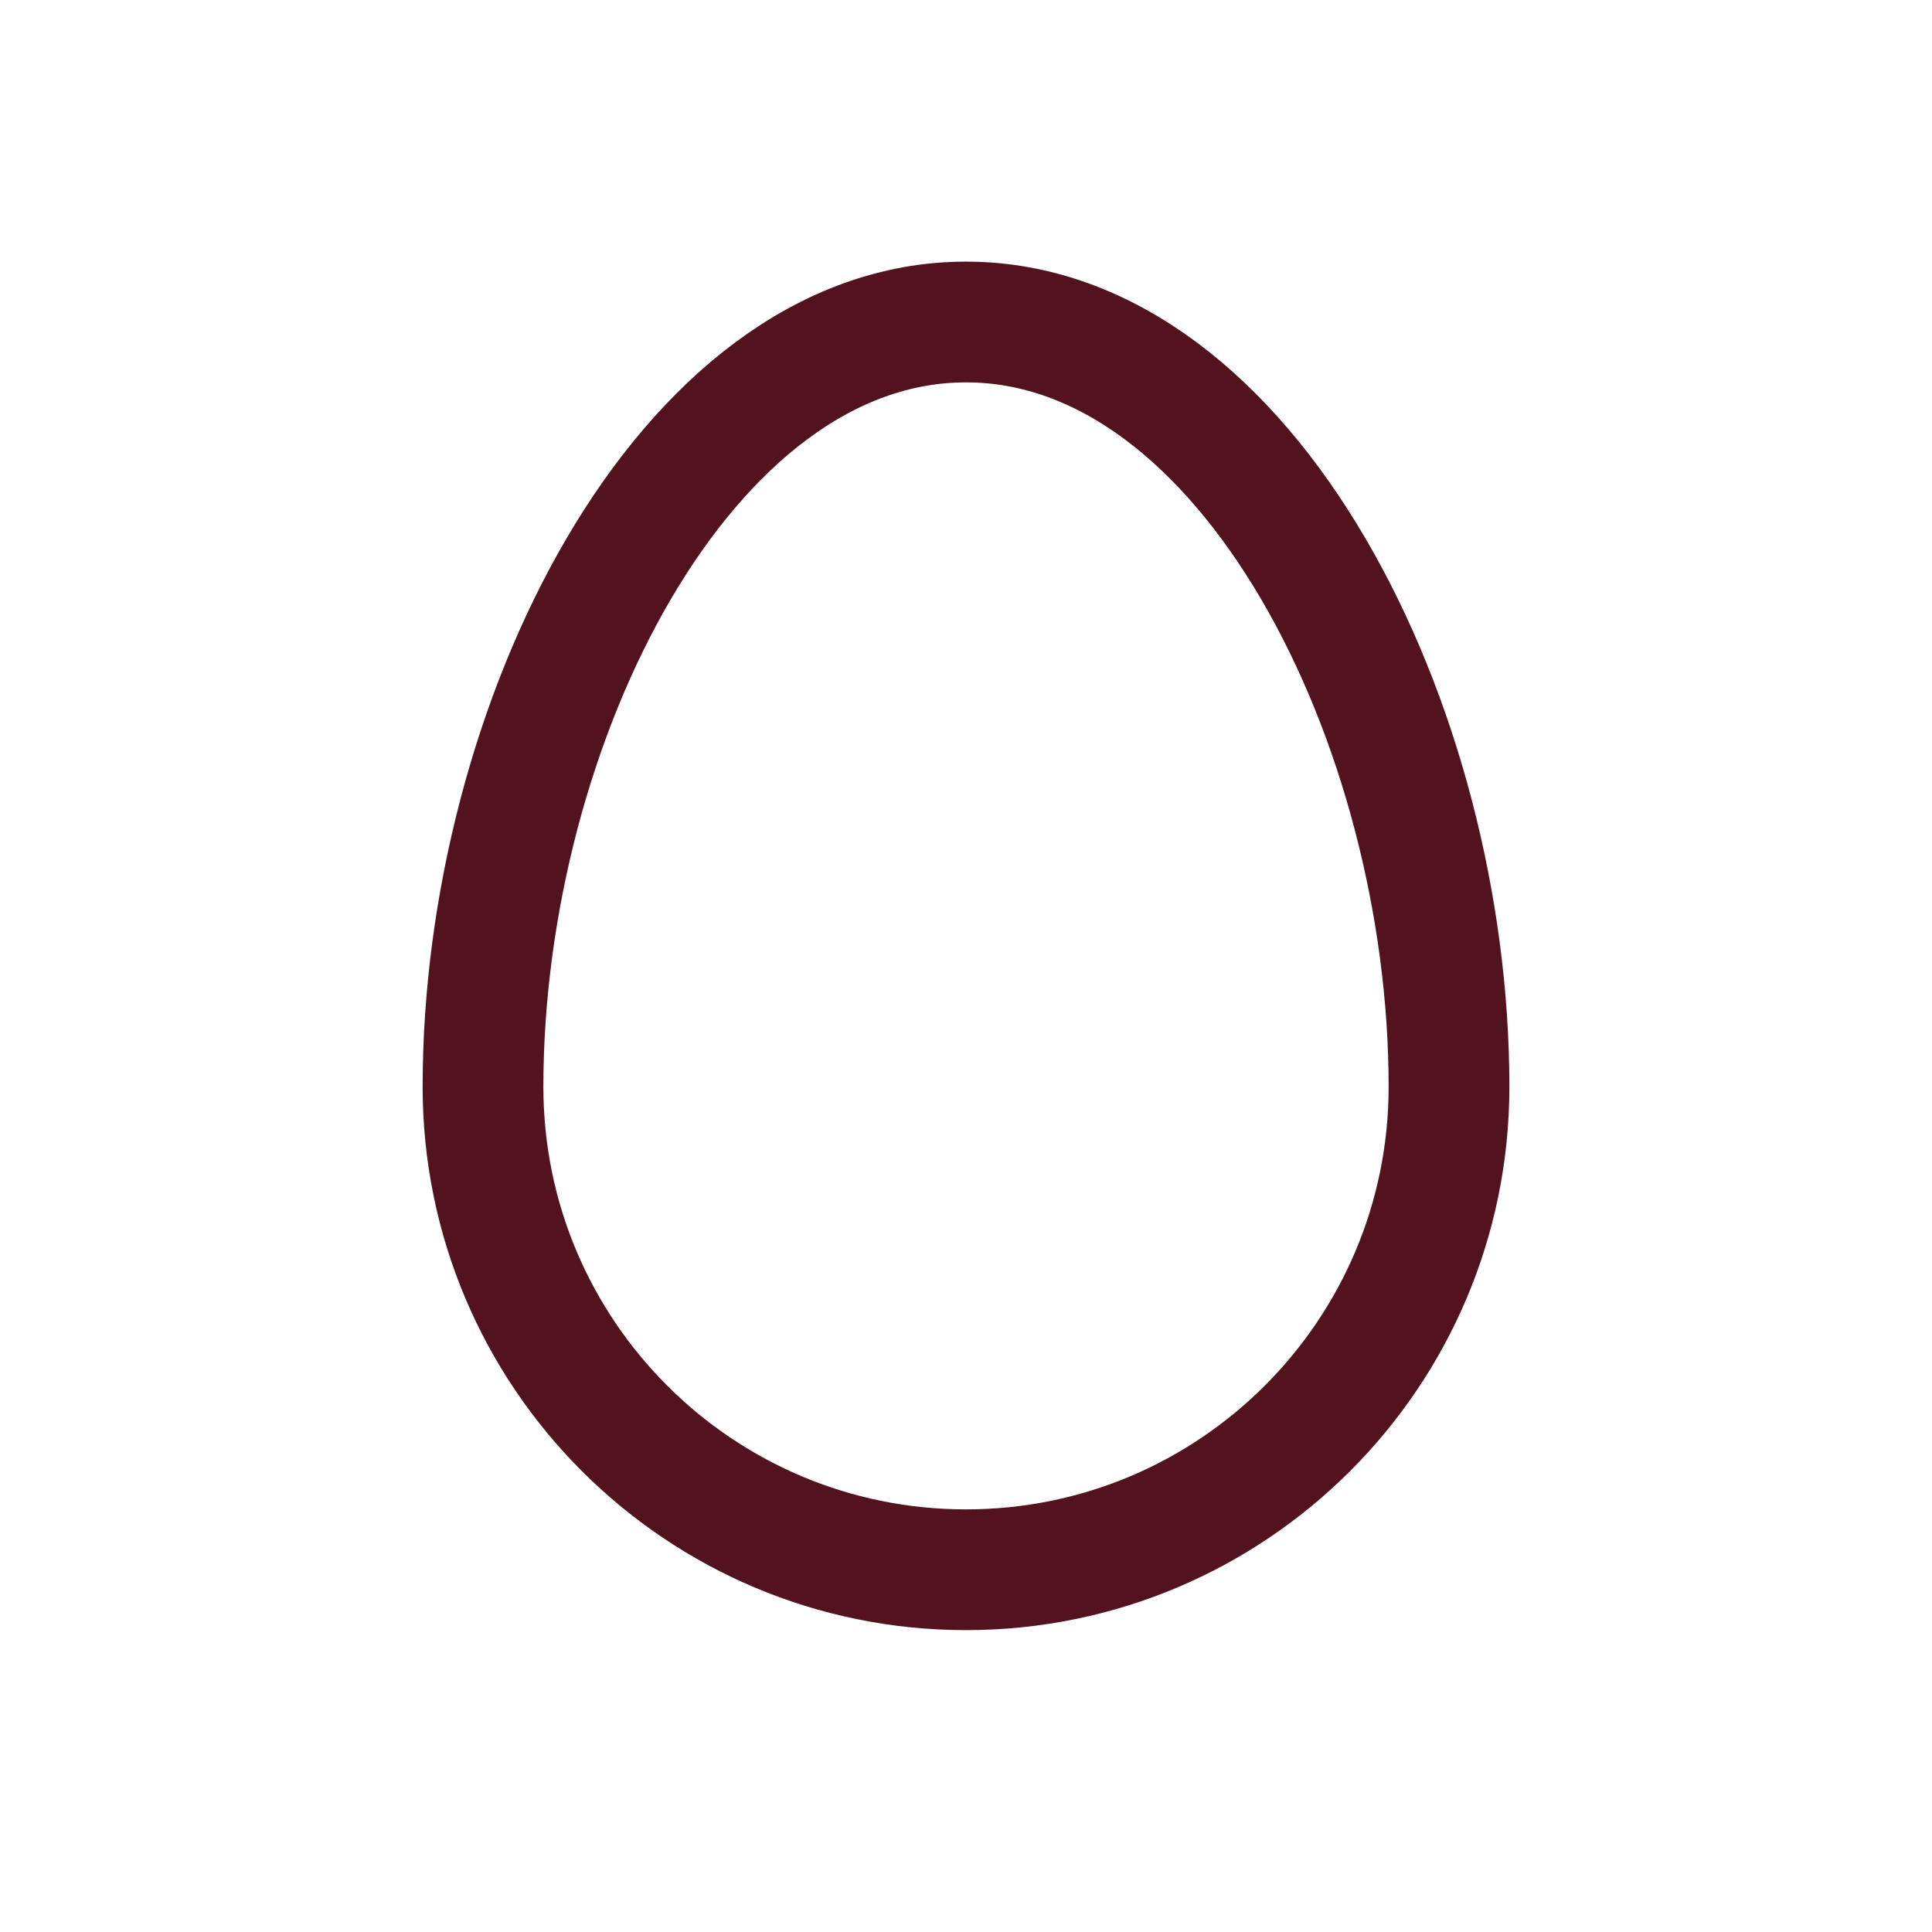
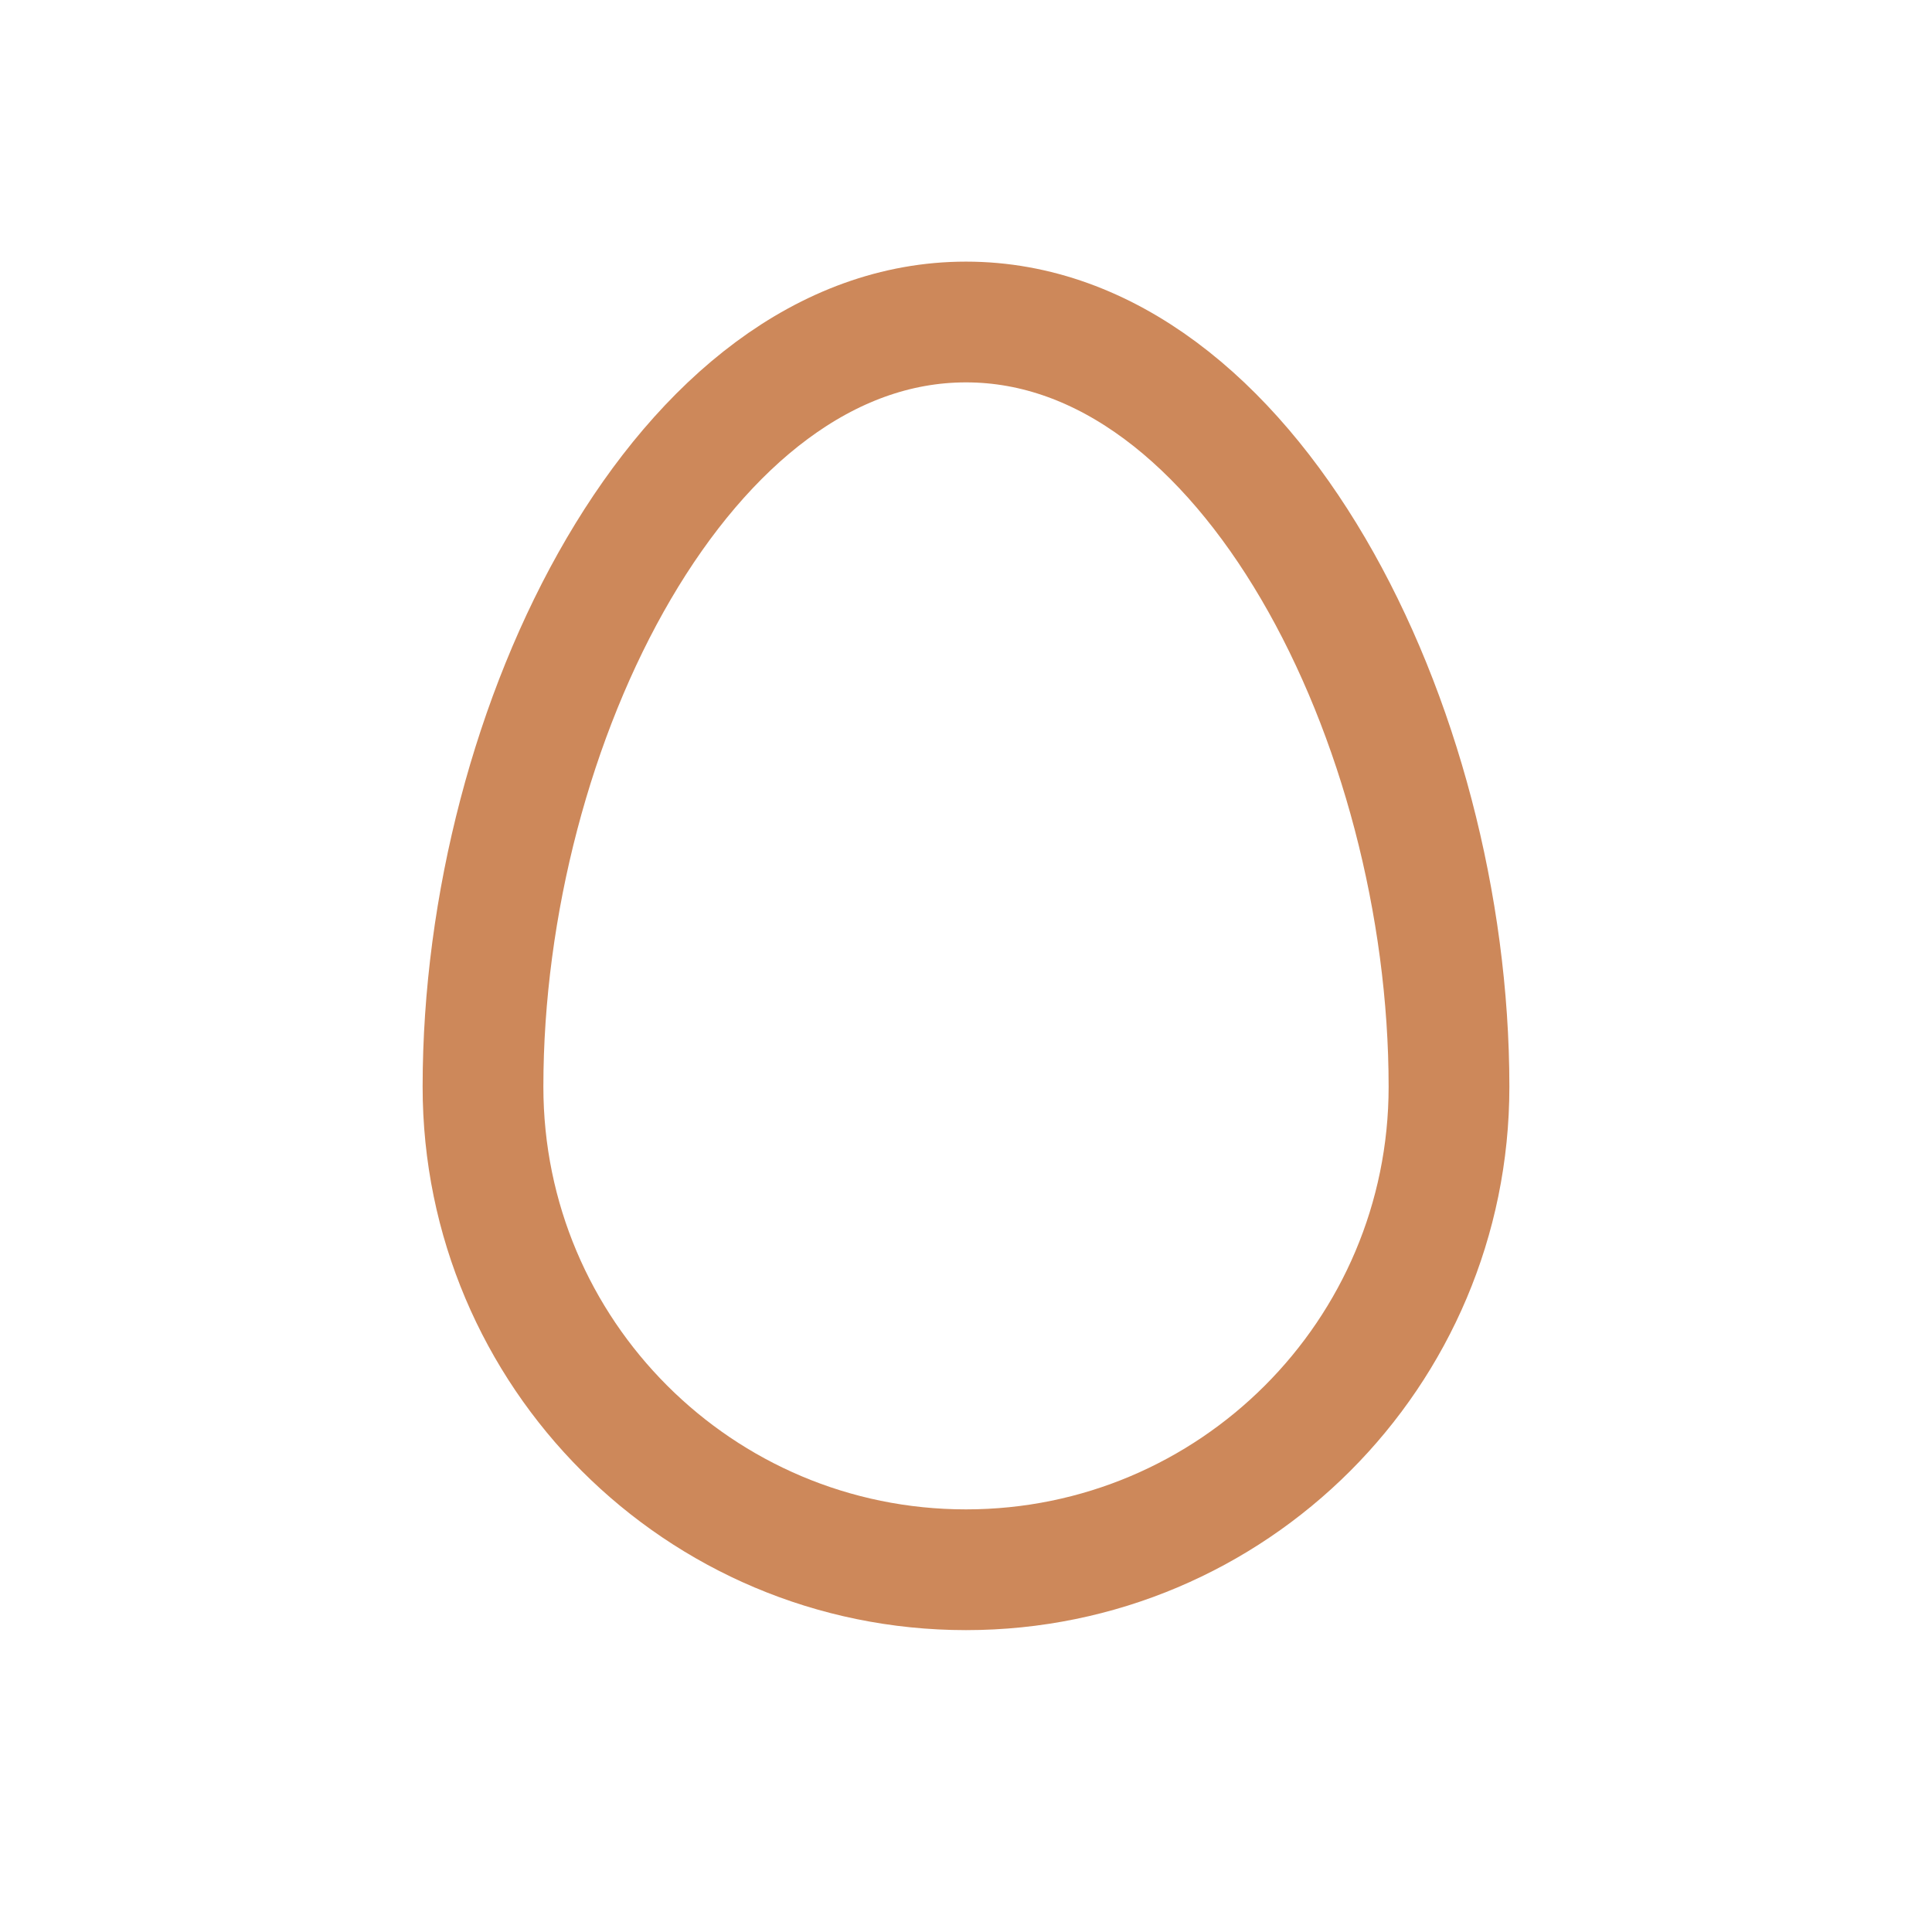
- <svg xmlns="http://www.w3.org/2000/svg" viewBox="0 0 48 48" fill="none" stroke="#52131E" stroke-width="3" stroke-linecap="round" stroke-linejoin="round">
+ <svg xmlns="http://www.w3.org/2000/svg" viewBox="0 0 48 48" fill="none" stroke="#CD885A" stroke-width="3" stroke-linecap="round" stroke-linejoin="round">
  <path d="M24 8c7 0 12 10 12 19a12 12 0 0 1-24 0C12 18 17 8 24 8z" />
</svg>
